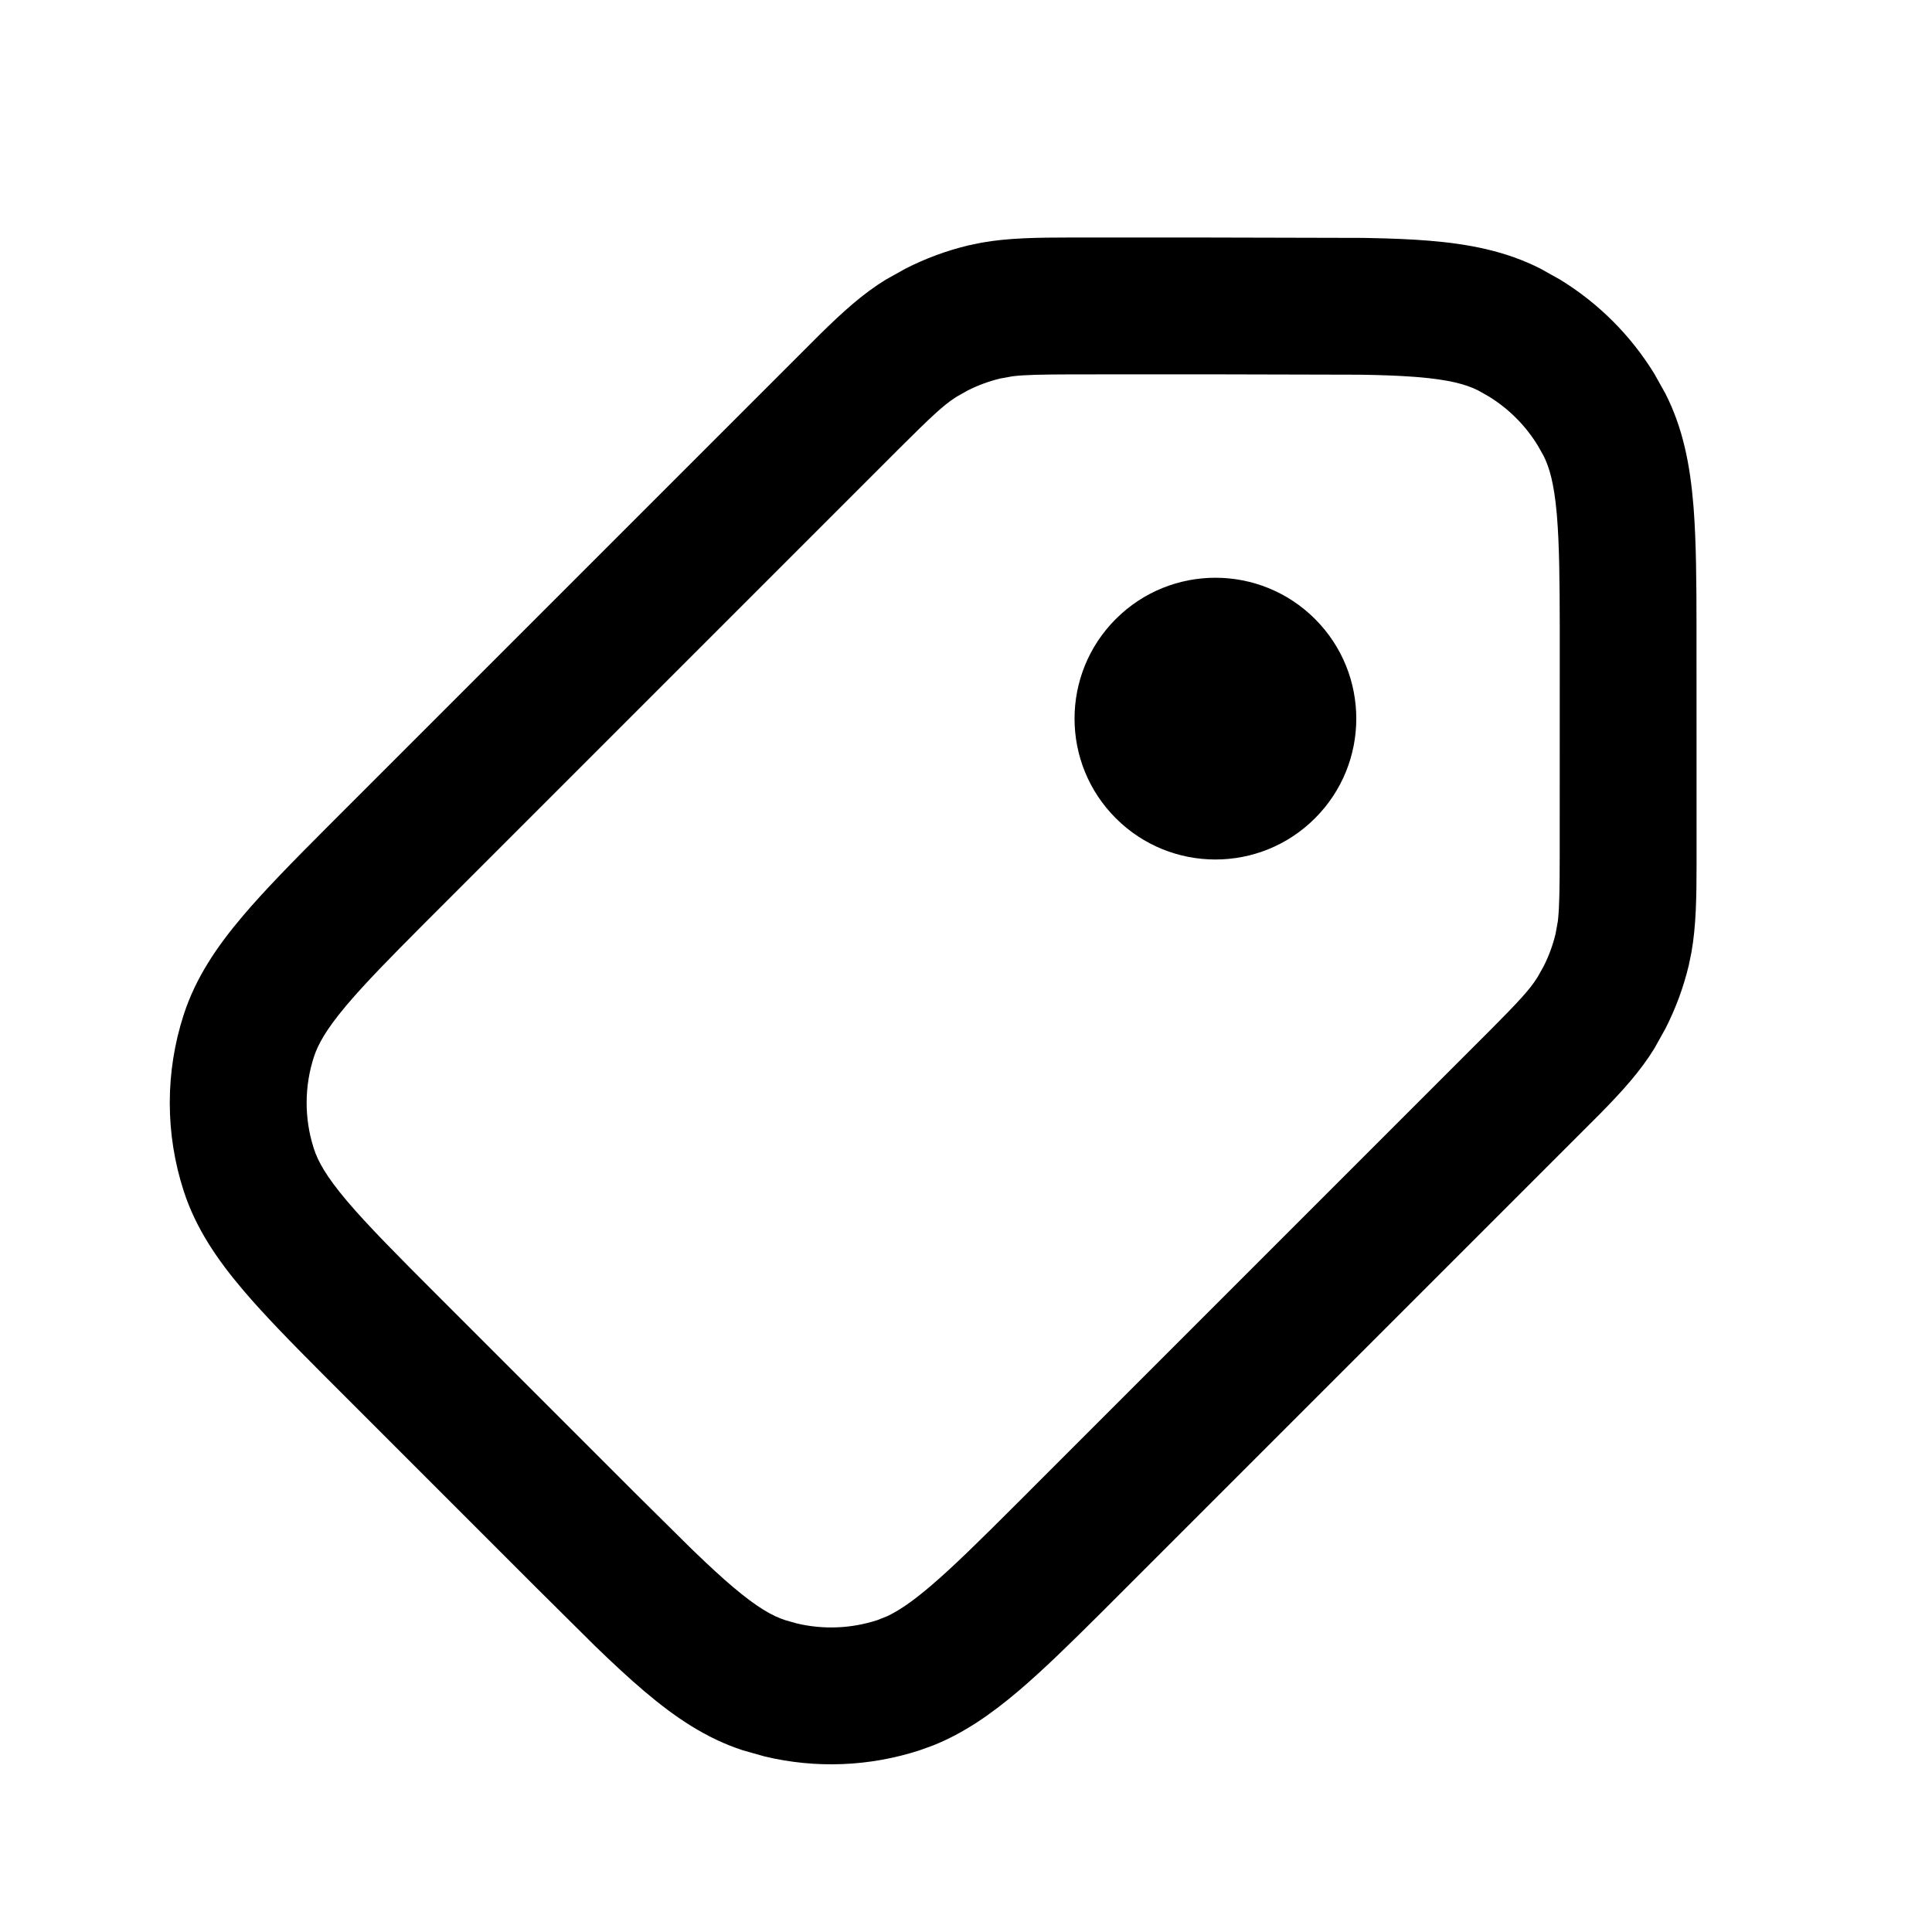
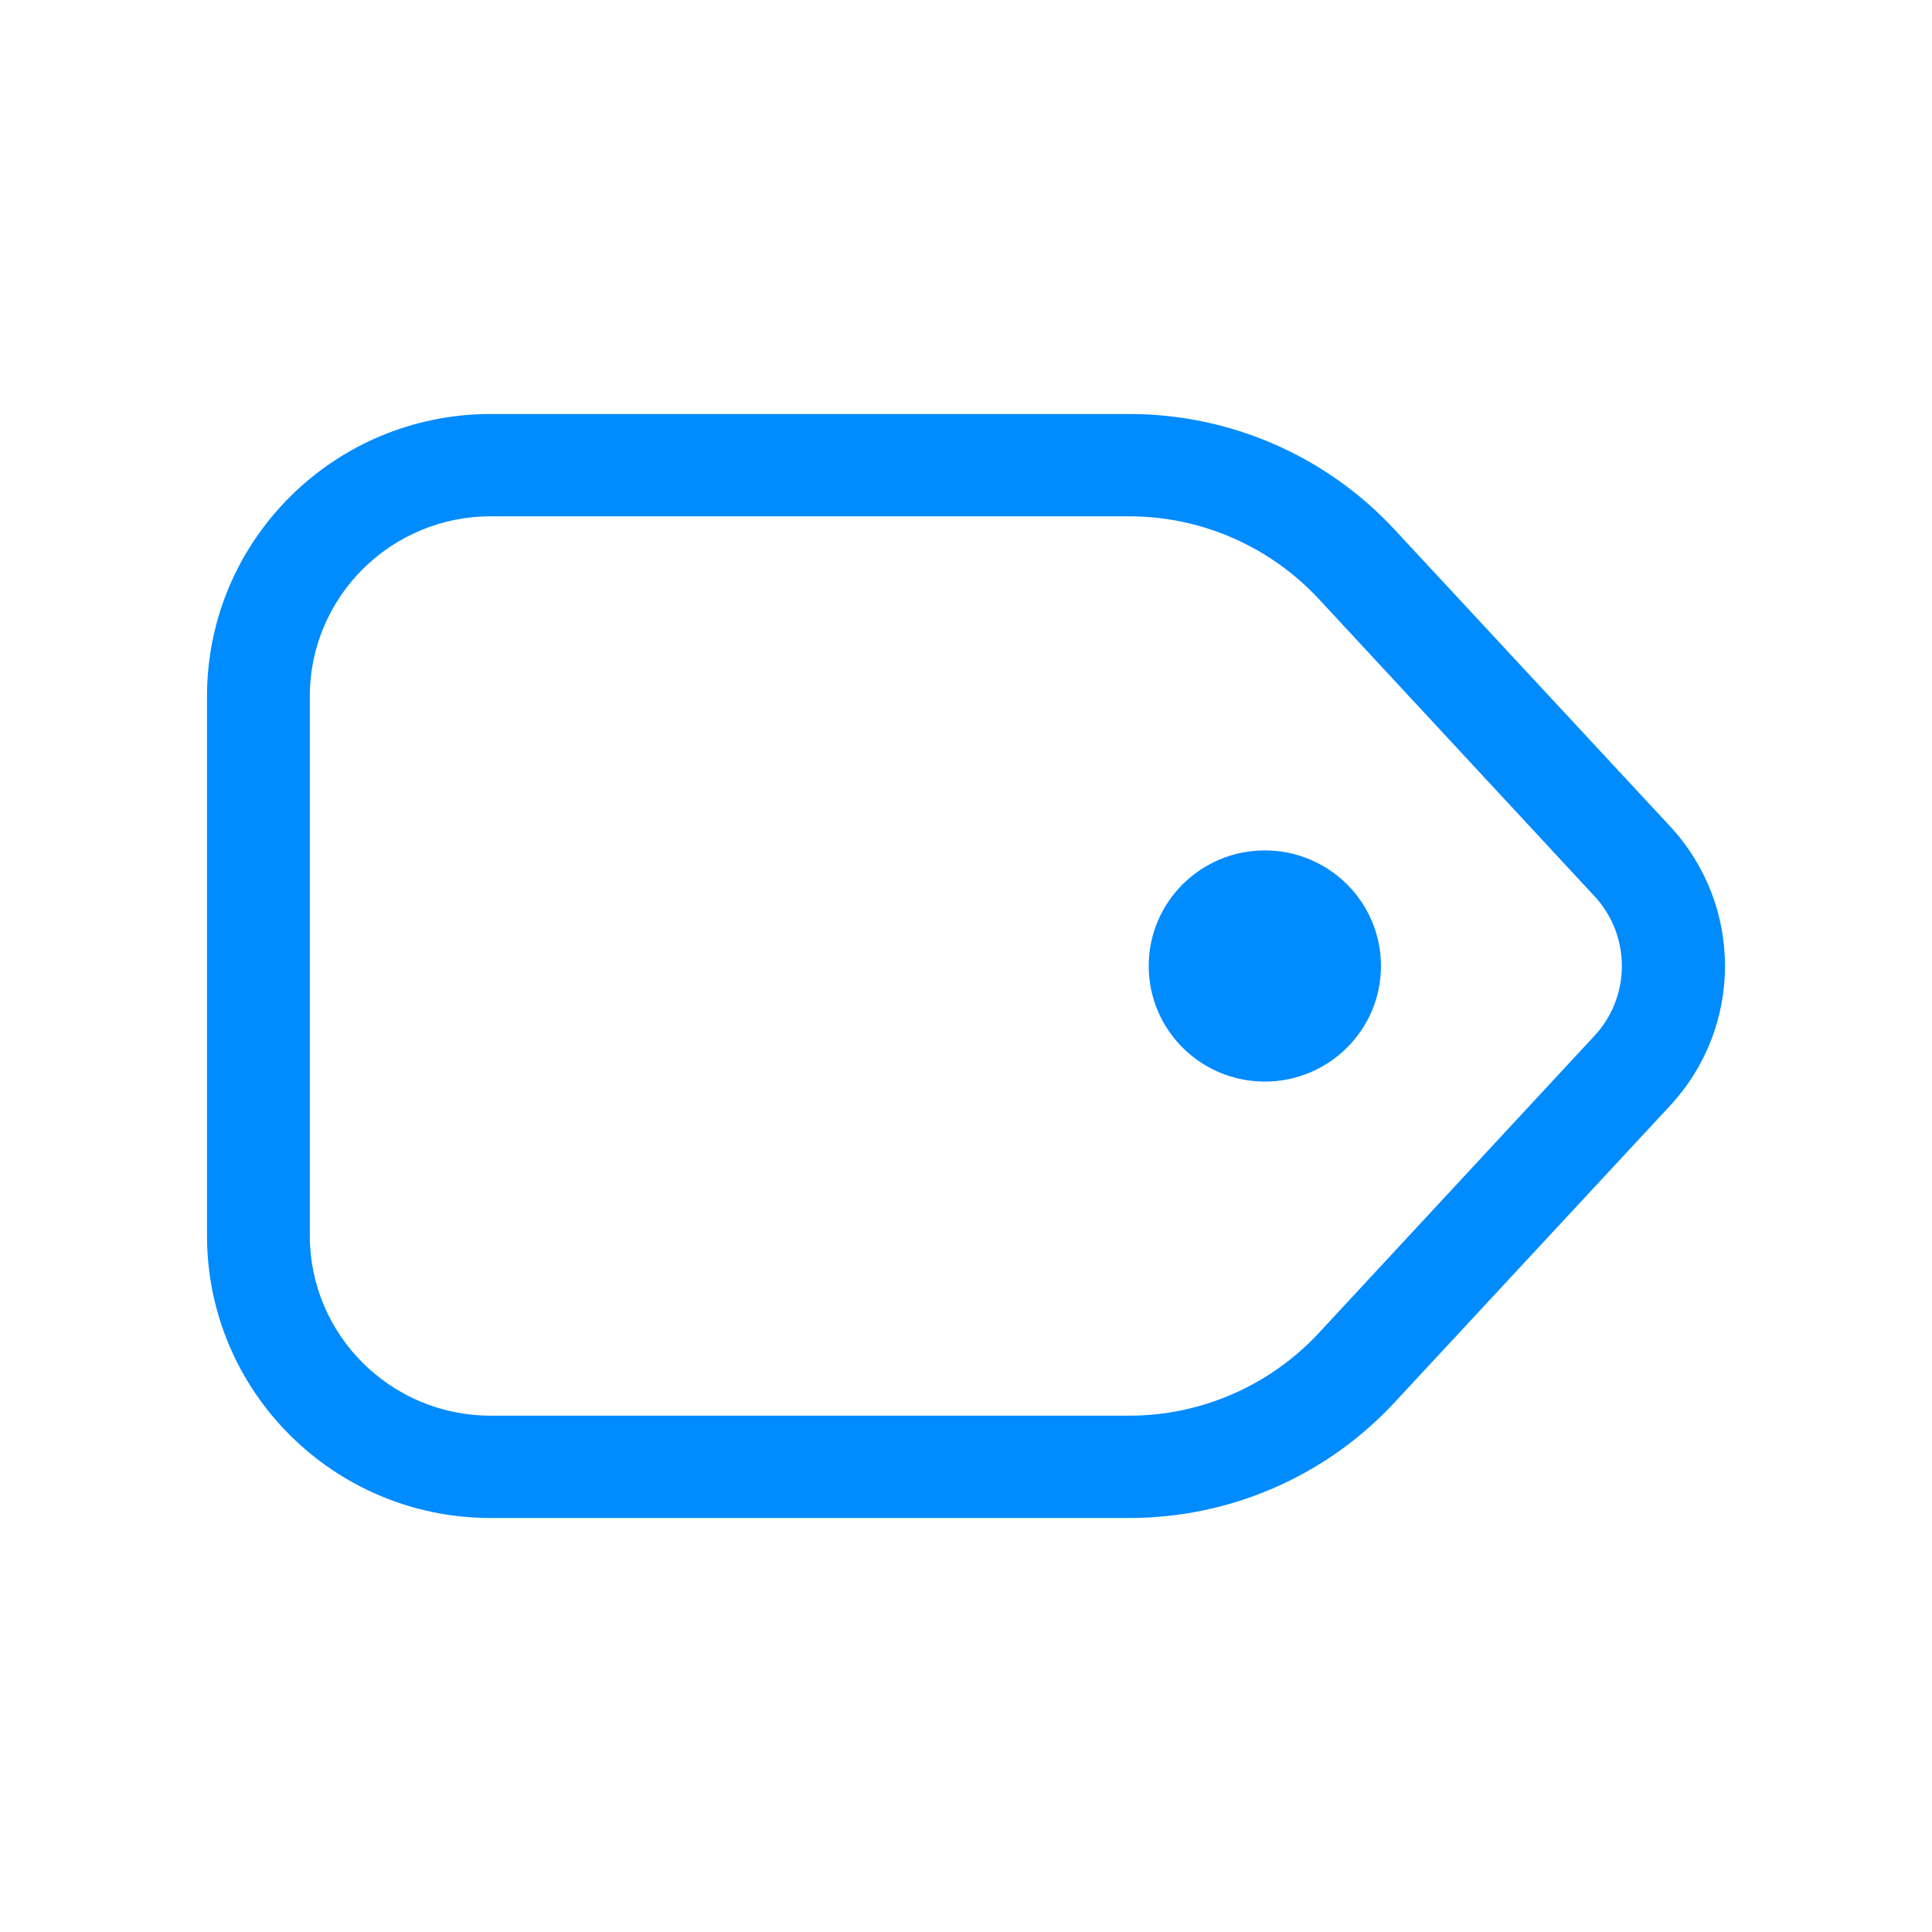
- <svg xmlns="http://www.w3.org/2000/svg" width="768" height="768">
-   <g fill="#000" fill-rule="nonzero">
-     <path d="m425.888 94.41 54.025.01v54.38l-53.458.022c-12.503.029-19.118.172-23.88.745l-4.906.884a59.409 59.409 0 0 0-13.081 4.817l-4.044 2.276-.639.4-.32.206c-4.634 3.02-9.477 7.534-21.988 20.003l-3.172 3.168-186.23 186.238c-13.328 13.368-22.94 23.206-30.1 31.639l-.823.977c-7.665 9.165-10.881 15.011-12.479 19.927a59.207 59.207 0 0 0-.21 35.932l.21.661c1.626 5.002 4.928 10.967 12.886 20.412l.416.492c8.237 9.7 19.717 21.26 36.367 37.912l77.433 77.434 22.473 22.252 2.1 2.028c5.513 5.301 10.328 9.743 14.76 13.506 9.73 8.261 15.816 11.649 20.904 13.303l4.507 1.282a59.222 59.222 0 0 0 32.085-1.282l4.044-1.613c4.212-1.993 9.325-5.339 16.366-11.272l.494-.418c9.138-7.758 19.924-18.393 35.063-33.518l187.245-187.251c11.654-11.714 15.927-16.357 18.844-20.881l.304-.48.198-.319 2.276-4.044a59.32 59.32 0 0 0 4.817-13.081l.884-4.906.107-.962c.52-5.021.627-12.16.642-25.455l.019-89.893c-.026-19.378-.183-33.408-1.099-44.623l-.109-1.273c-1.06-11.902-2.914-18.318-5.261-22.923l-2.298-4.066a59.177 59.177 0 0 0-19.49-19.489l-4.066-2.299-.492-.245c-4.737-2.31-11.412-4.12-23.704-5.124l-1.465-.114c-6.17-.46-13.19-.708-21.45-.836l-60.68-.149V94.42l61.542.148 2.532.044c8.784.167 16.745.473 23.941 1.06 16.089 1.315 30.744 4.15 44.459 11.138l7.822 4.375a113.593 113.593 0 0 1 37.433 37.432l4.375 7.823c6.988 13.714 9.822 28.369 11.137 44.459l.138 1.775c.974 13.132 1.086 28.74 1.098 47.166l.001 10.014.024 83.084c-.01 13.964-.179 25.167-2.057 35.71l-1.082 5.237a113.62 113.62 0 0 1-9.259 25.036l-4.353 7.8c-5.563 9.075-12.722 16.992-21.876 26.296L437.86 640.936c-12.568 12.526-23.338 23.043-33.031 31.272-10.772 9.144-21.576 16.702-33.919 21.633l-5.392 1.944a113.61 113.61 0 0 1-61.562 2.431l-8.618-2.431c-14.639-4.756-27.004-13.13-39.311-23.577-6.033-5.123-12.491-11.12-19.534-17.943l-23.047-22.871-84.786-84.792c-12.865-12.9-23.644-23.912-32.041-33.803-10.448-12.306-18.821-24.672-23.578-39.31a113.605 113.605 0 0 1 0-70.181c4.757-14.639 13.13-27.004 23.578-39.31 8.595-10.124 19.685-21.422 32.953-34.718l7.86-7.864L325.81 133.039c9.304-9.155 17.221-16.313 26.295-21.876l7.801-4.353a113.557 113.557 0 0 1 25.036-9.26l5.237-1.082c10.542-1.877 21.745-2.047 35.709-2.057Z" />
-     <path d="M522.744 246.066c21.869 21.869 21.869 57.327 0 79.196s-57.327 21.869-79.196 0-21.869-57.327 0-79.196 57.327-21.869 79.196 0Z" />
-   </g>
+ <svg xmlns="http://www.w3.org/2000/svg" width="28" height="28" viewBox="0 0 28 28" fill="none">
+   <path fill-rule="evenodd" clip-rule="evenodd" d="M7.111 6C4.841 6 3 7.832 3 10.092V17.908C3 20.168 4.841 22 7.111 22H16.367C17.827 22 19.22 21.394 20.211 20.325L24.208 16.02C25.264 14.877 25.264 13.123 24.208 11.98L20.211 7.675C19.22 6.606 17.827 6 16.367 6H7.111ZM4.49 10.092C4.49 8.652 5.665 7.483 7.111 7.483H16.367C17.41 7.483 18.405 7.919 19.115 8.683L23.108 12.988C23.638 13.559 23.638 14.441 23.108 15.012L19.115 19.317C18.405 20.081 17.41 20.517 16.367 20.517H7.111C5.665 20.517 4.49 19.348 4.49 17.908V10.092ZM18.331 15.675C19.26 15.675 20.014 14.925 20.014 14C20.014 13.075 19.26 12.325 18.331 12.325C17.401 12.325 16.648 13.075 16.648 14C16.648 14.925 17.401 15.675 18.331 15.675Z" fill="#008BFF" />
</svg>
